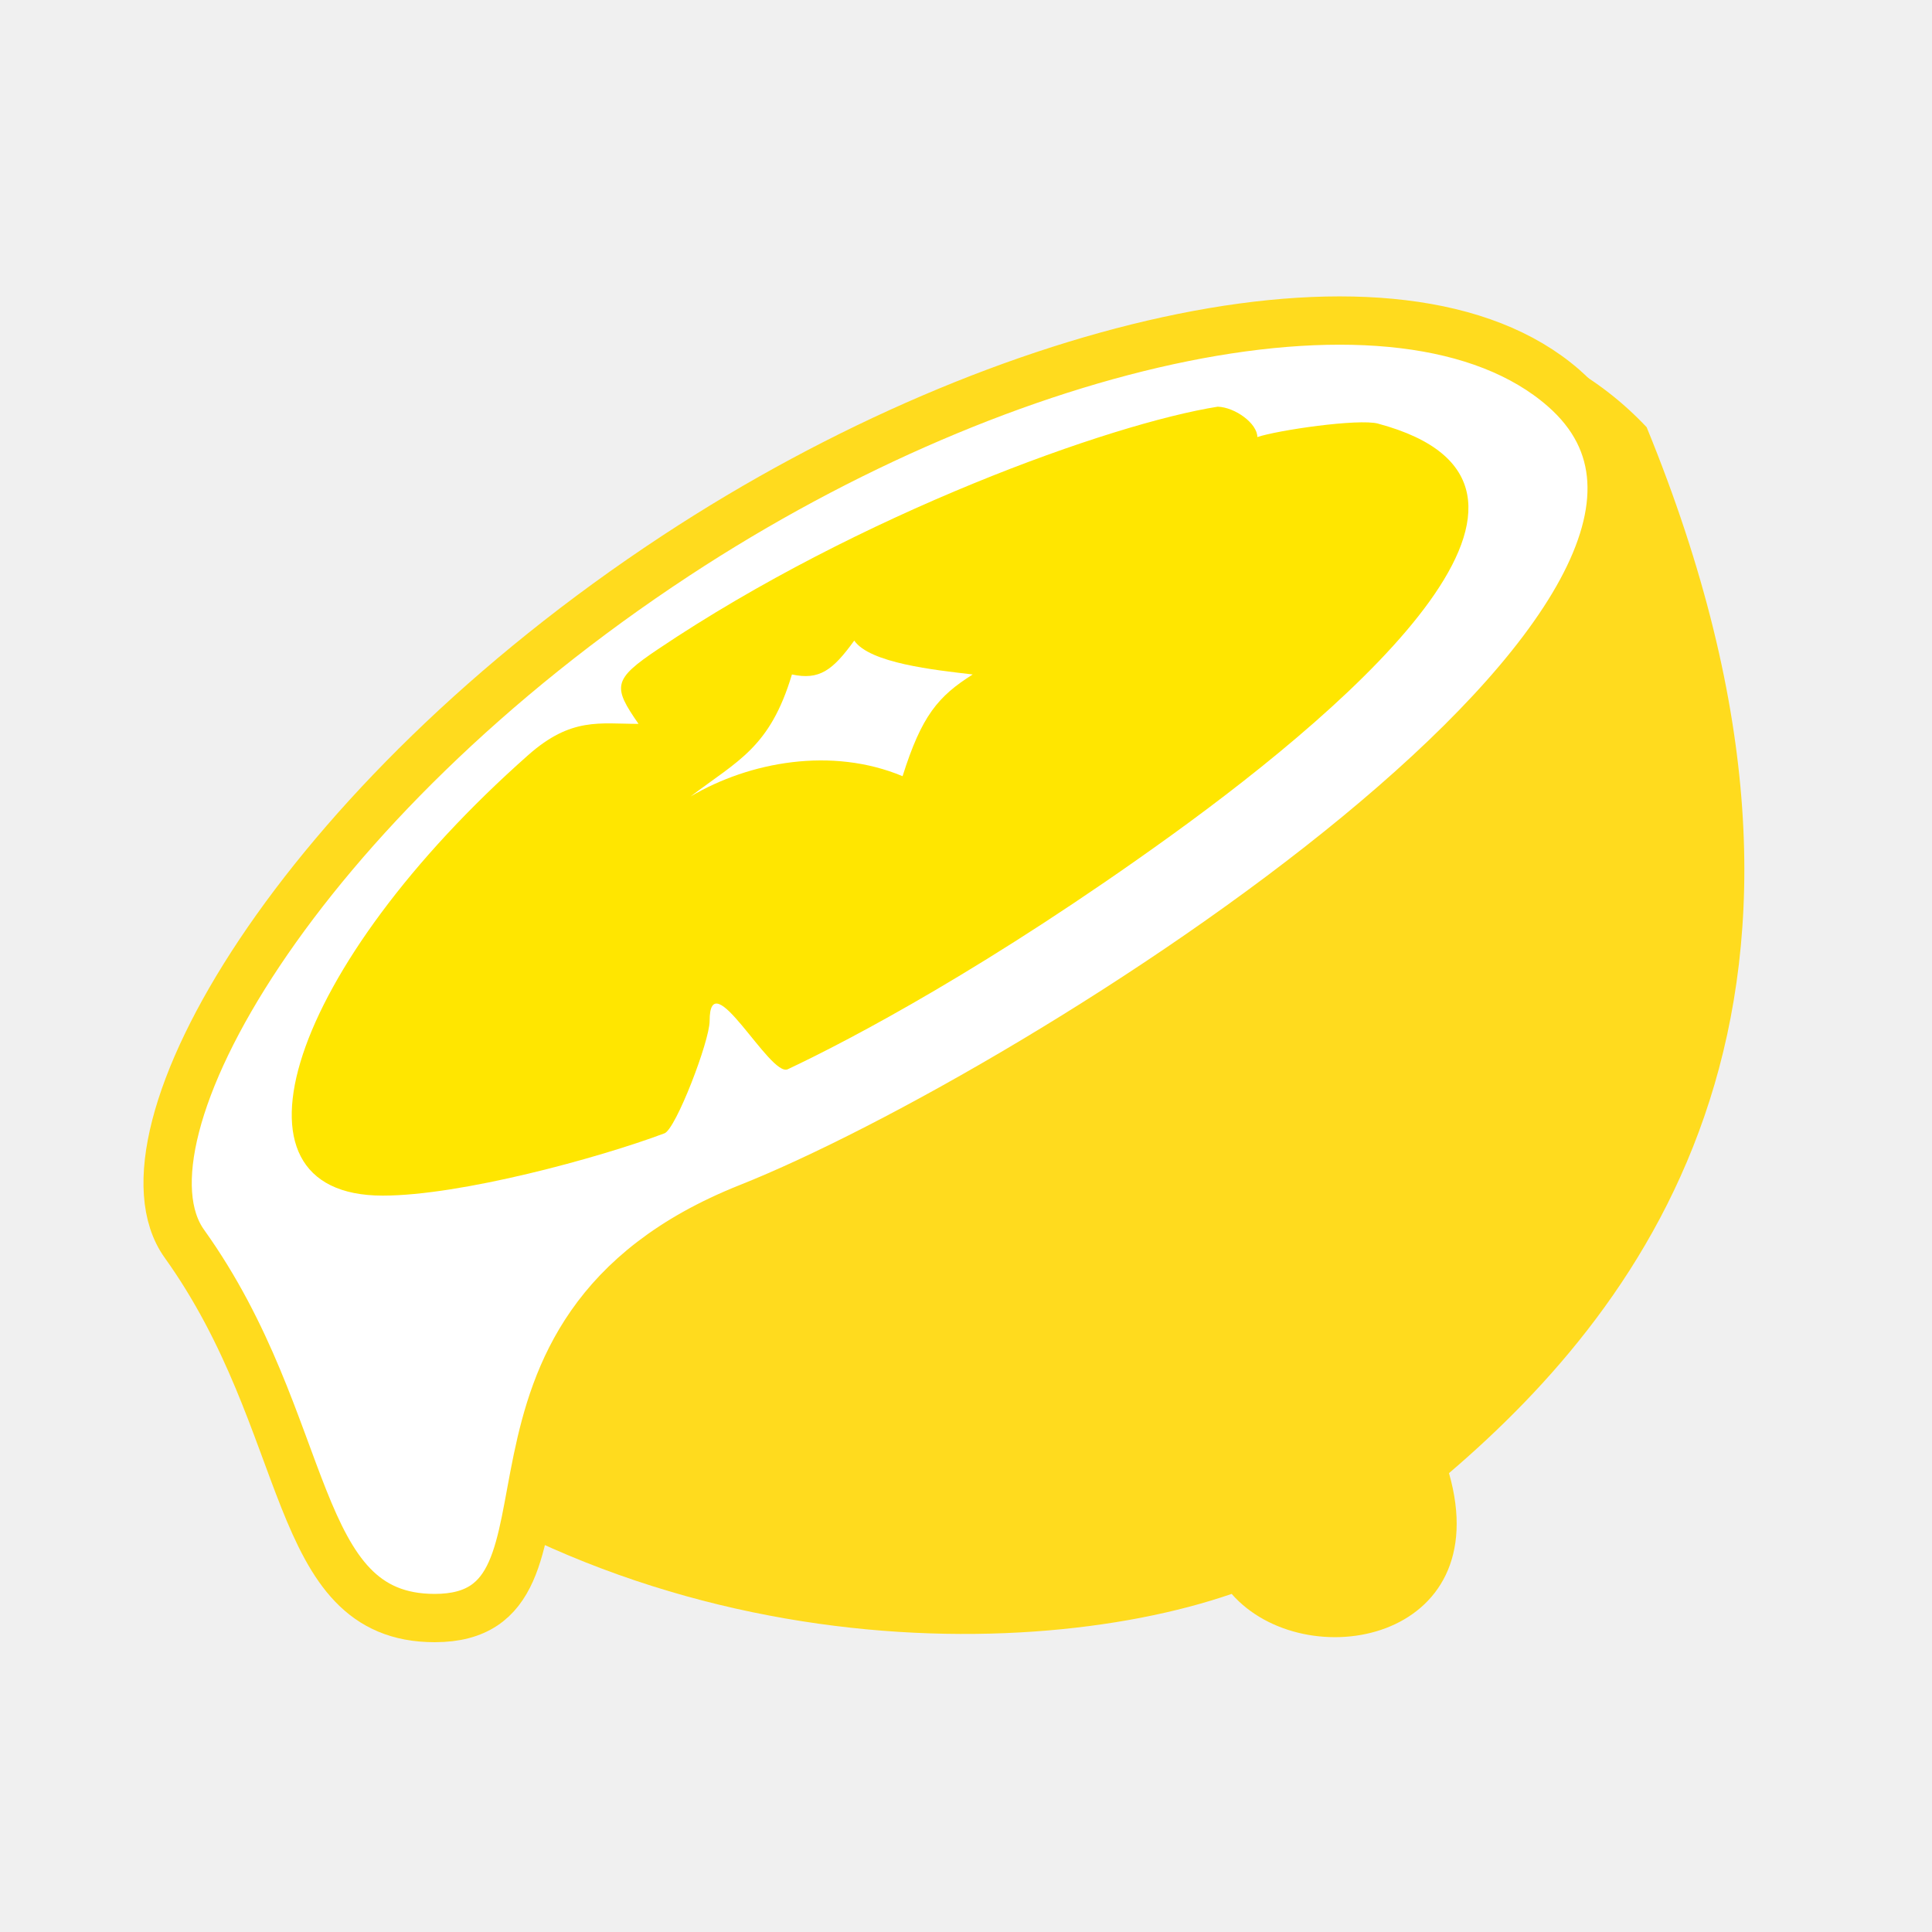
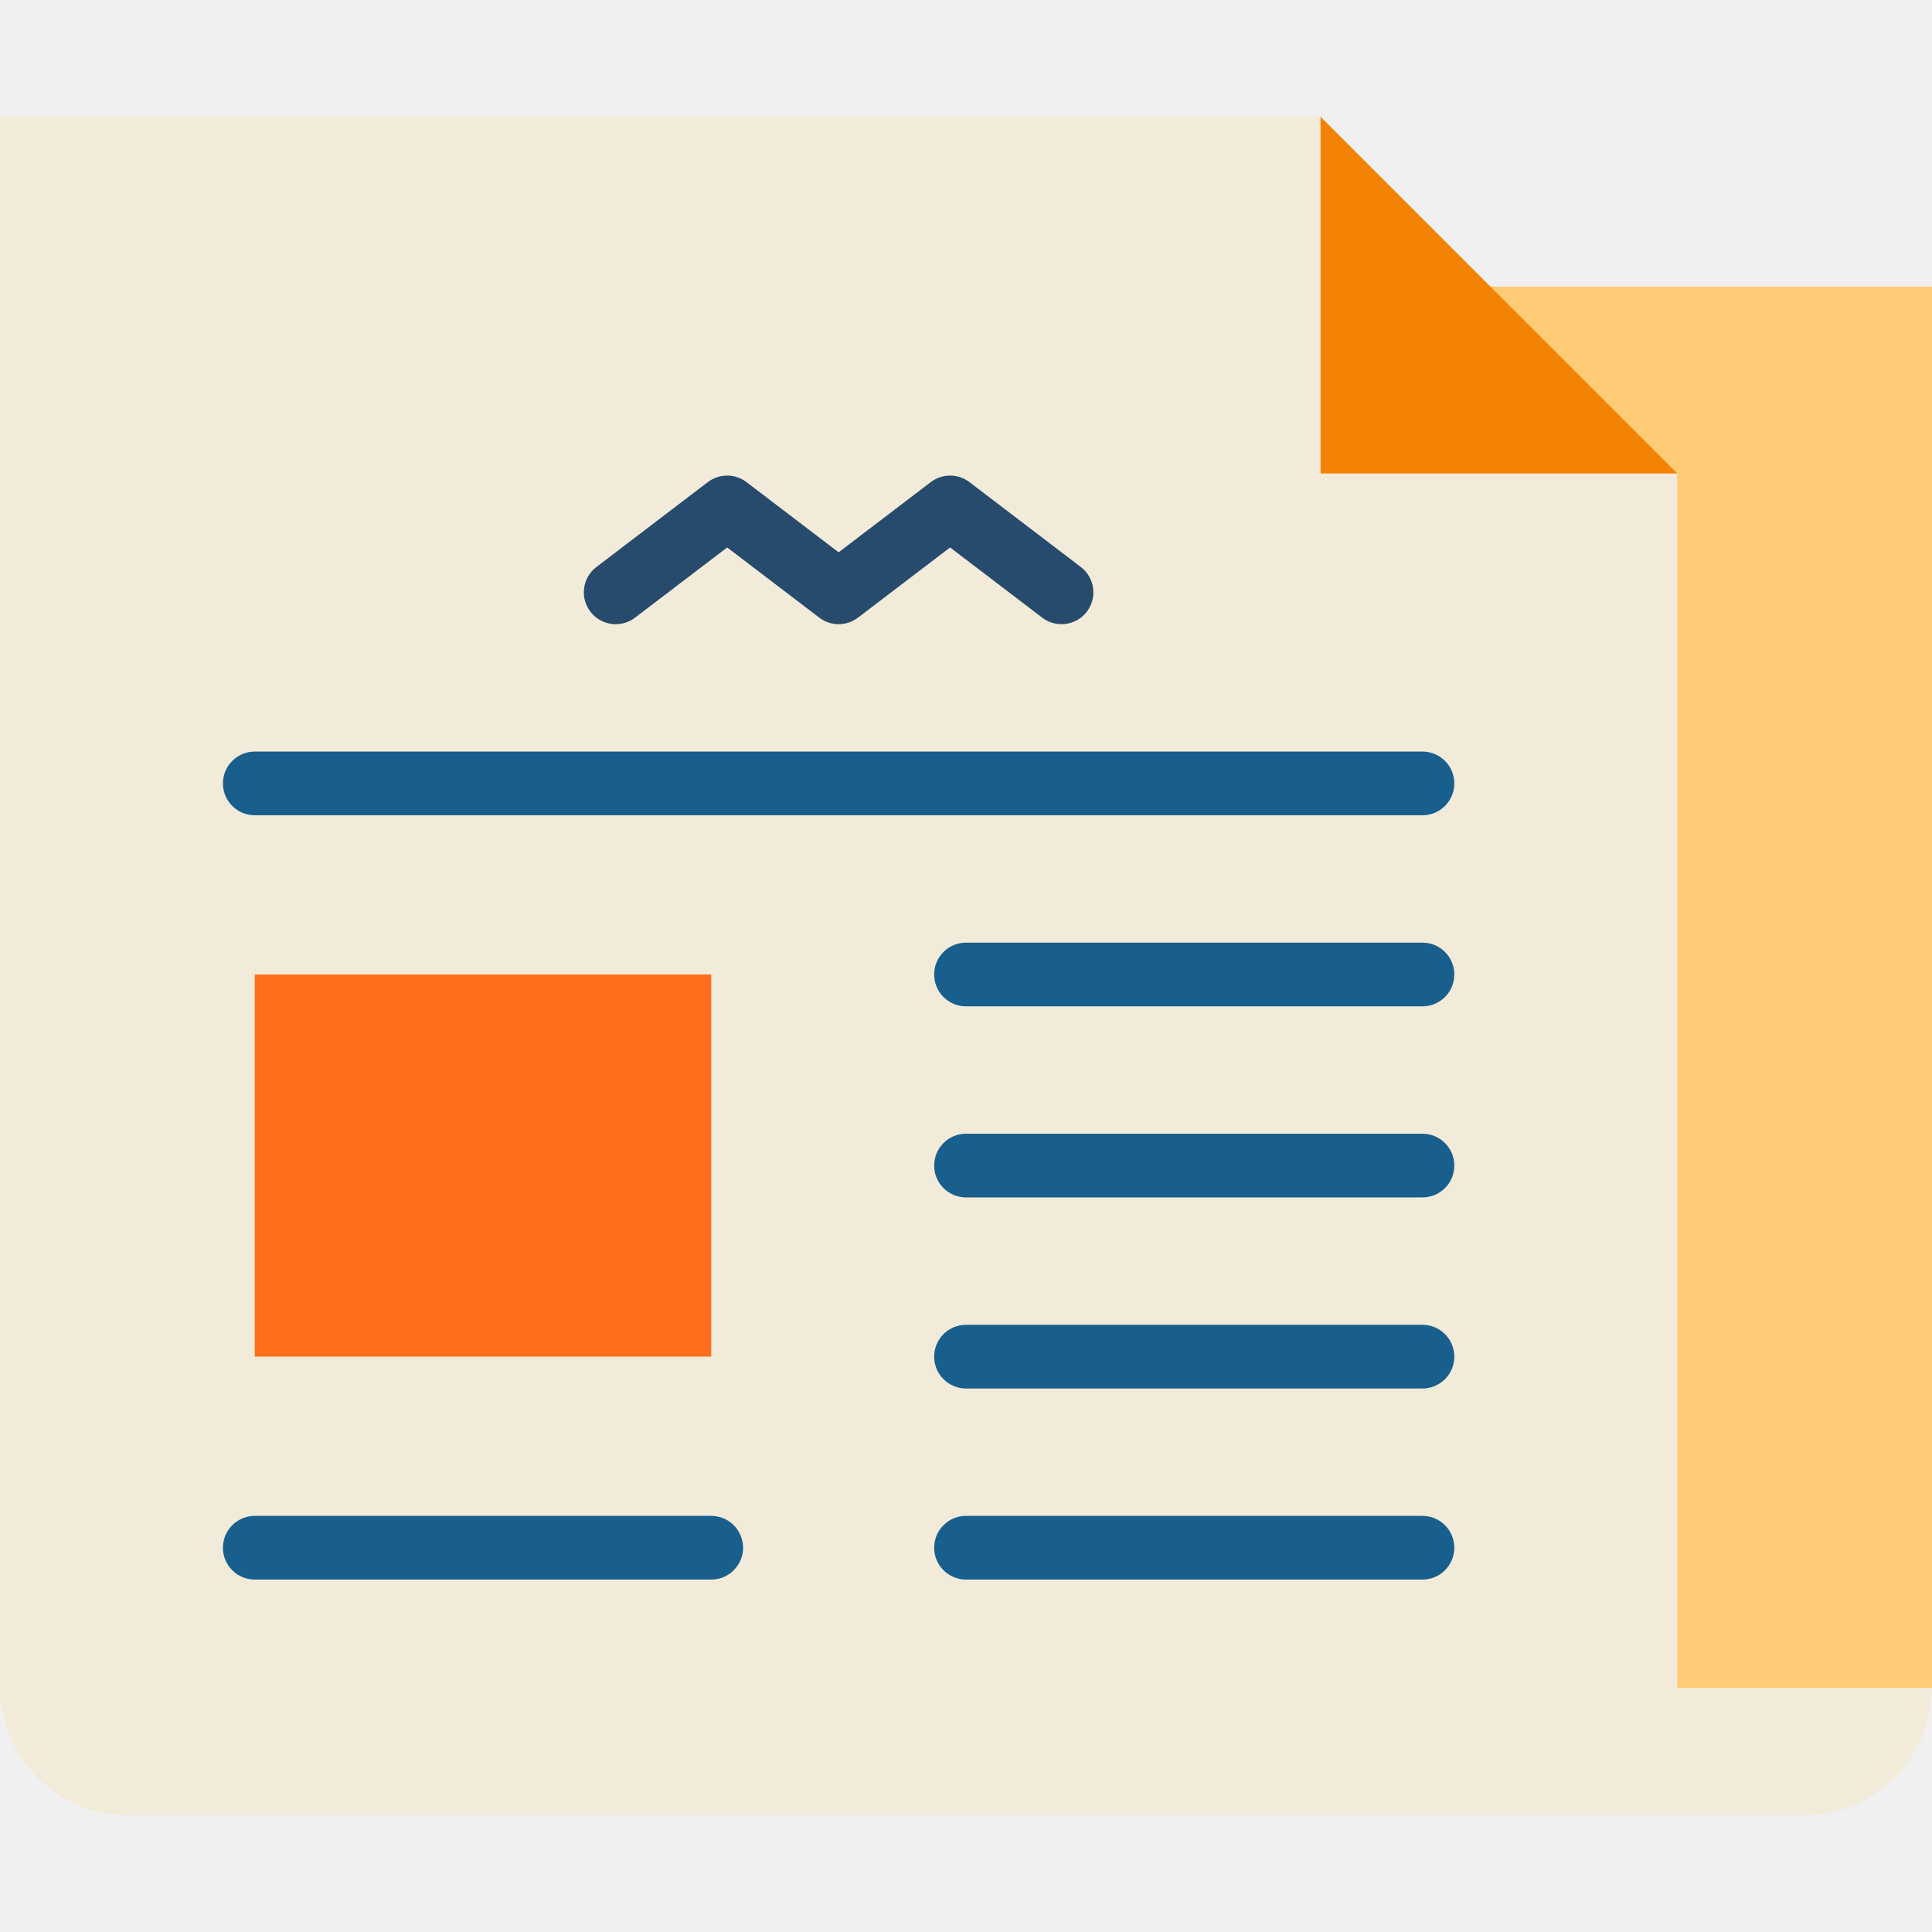
- <svg xmlns="http://www.w3.org/2000/svg" width="40" height="40" fill="none">
-   <path d="M34.092 8.845C38.929 20.652 34.092 27 30 30.5c1 3.5-2.986 4.222-4.5 2.5-4.457 1.537-13.512 1.487-20-5C2 24.5 4.73 16.714 14 11.5c8-4.5 16-7 20.092-2.655Z" fill="#FFDB1E" />
-   <path d="M14 11.5c6.848-4.497 15.025-6.38 18.368-3.47C37.5 12.5 21.5 22.612 15.5 25c-6.5 2.587-3 8.5-6.5 8.5-3 0-2.5-4-5.183-7.75C2.232 23.535 6.16 16.648 14 11.5Z" fill="#fff" stroke="#FFDB1E" />
-   <path d="M28.535 8.772c4.645 1.25-.365 5.695-4.303 8.536-3.732 2.692-6.606 4.21-7.923 4.83-.366.173-1.617-2.252-1.617-1 0 .417-.7 2.238-.934 2.326-1.365.512-4.223 1.29-5.835 1.29-3.491 0-1.923-4.754 3.014-9.122.892-.789 1.478-.645 2.283-.645-.537-.773-.534-.917.403-1.546C17.79 10.64 23 8.77 25.212 8.42c.366.014.82.35.82.629.41-.14 2.095-.388 2.503-.278Z" fill="#FFE600" />
-   <path d="M14.297 16.49c.985-.747 1.644-1.01 2.099-2.526.566.121.841-.08 1.29-.701.324.466 1.657.608 2.453.701-.715.451-1.057.852-1.452 2.106-1.464-.611-3.167-.302-4.39.42Z" fill="#fff" />
+ <svg xmlns="http://www.w3.org/2000/svg" version="1.1" id="Capa_1" x="0px" y="0px" viewBox="0 0 455 455" style="enable-background:new 0 0 455 455;" xml:space="preserve" width="512" height="512">
+   <g>
+     <polygon style="fill:#FFCC75;" points="455,67.5 455,397.5 395,397.5 351,67.5  " />
+     <path style="fill:#F2EBD9;" d="M395,397.5v-286l-74-10l-10-74H0v370c0,16.5,13.5,30,30,30h395c16.5,0,30-13.5,30-30H395z" />
+     <rect x="60" y="229.5" style="fill:#FF6E1D;" width="107.5" height="90" />
+     <path style="fill:#274B6D;" d="M140.454,133.535l26.248-20c2.685-2.045,6.408-2.045,9.093,0l21.709,16.537l21.704-16.537   c2.685-2.045,6.406-2.045,9.091,0l26.248,20c3.294,2.511,3.93,7.217,1.419,10.512c-2.51,3.294-7.217,3.929-10.511,1.42   l-21.701-16.537l-21.703,16.537c-2.685,2.044-6.405,2.046-9.09,0l-21.708-16.537l-21.706,16.537   c-3.294,2.509-8.001,1.874-10.511-1.42C136.524,140.751,137.16,136.045,140.454,133.535z" />
+     <path style="fill:#185F8D;" d="M167.5,372H60c-4.142,0-7.5-3.357-7.5-7.5s3.358-7.5,7.5-7.5h107.5c4.142,0,7.5,3.357,7.5,7.5   S171.642,372,167.5,372z" />
+     <path style="fill:#185F8D;" d="M335,372H227.5c-4.142,0-7.5-3.357-7.5-7.5s3.358-7.5,7.5-7.5H335c4.143,0,7.5,3.357,7.5,7.5   S339.143,372,335,372z" />
+     <path style="fill:#185F8D;" d="M335,327H227.5c-4.142,0-7.5-3.357-7.5-7.5s3.358-7.5,7.5-7.5H335c4.143,0,7.5,3.357,7.5,7.5   S339.143,327,335,327z" />
+     <path style="fill:#185F8D;" d="M335,282H227.5c-4.142,0-7.5-3.357-7.5-7.5s3.358-7.5,7.5-7.5H335c4.143,0,7.5,3.357,7.5,7.5   S339.143,282,335,282z" />
+     <path style="fill:#185F8D;" d="M335,237H227.5c-4.142,0-7.5-3.357-7.5-7.5s3.358-7.5,7.5-7.5H335c4.143,0,7.5,3.357,7.5,7.5   S339.143,237,335,237z" />
+     <path style="fill:#185F8D;" d="M335,192H60c-4.142,0-7.5-3.357-7.5-7.5s3.358-7.5,7.5-7.5h275c4.143,0,7.5,3.357,7.5,7.5   S339.143,192,335,192z" />
+     <polygon style="fill:#F48205;" points="395,111.5 311,111.5 311,27.5 351,67.5  " />
+   </g>
</svg>
